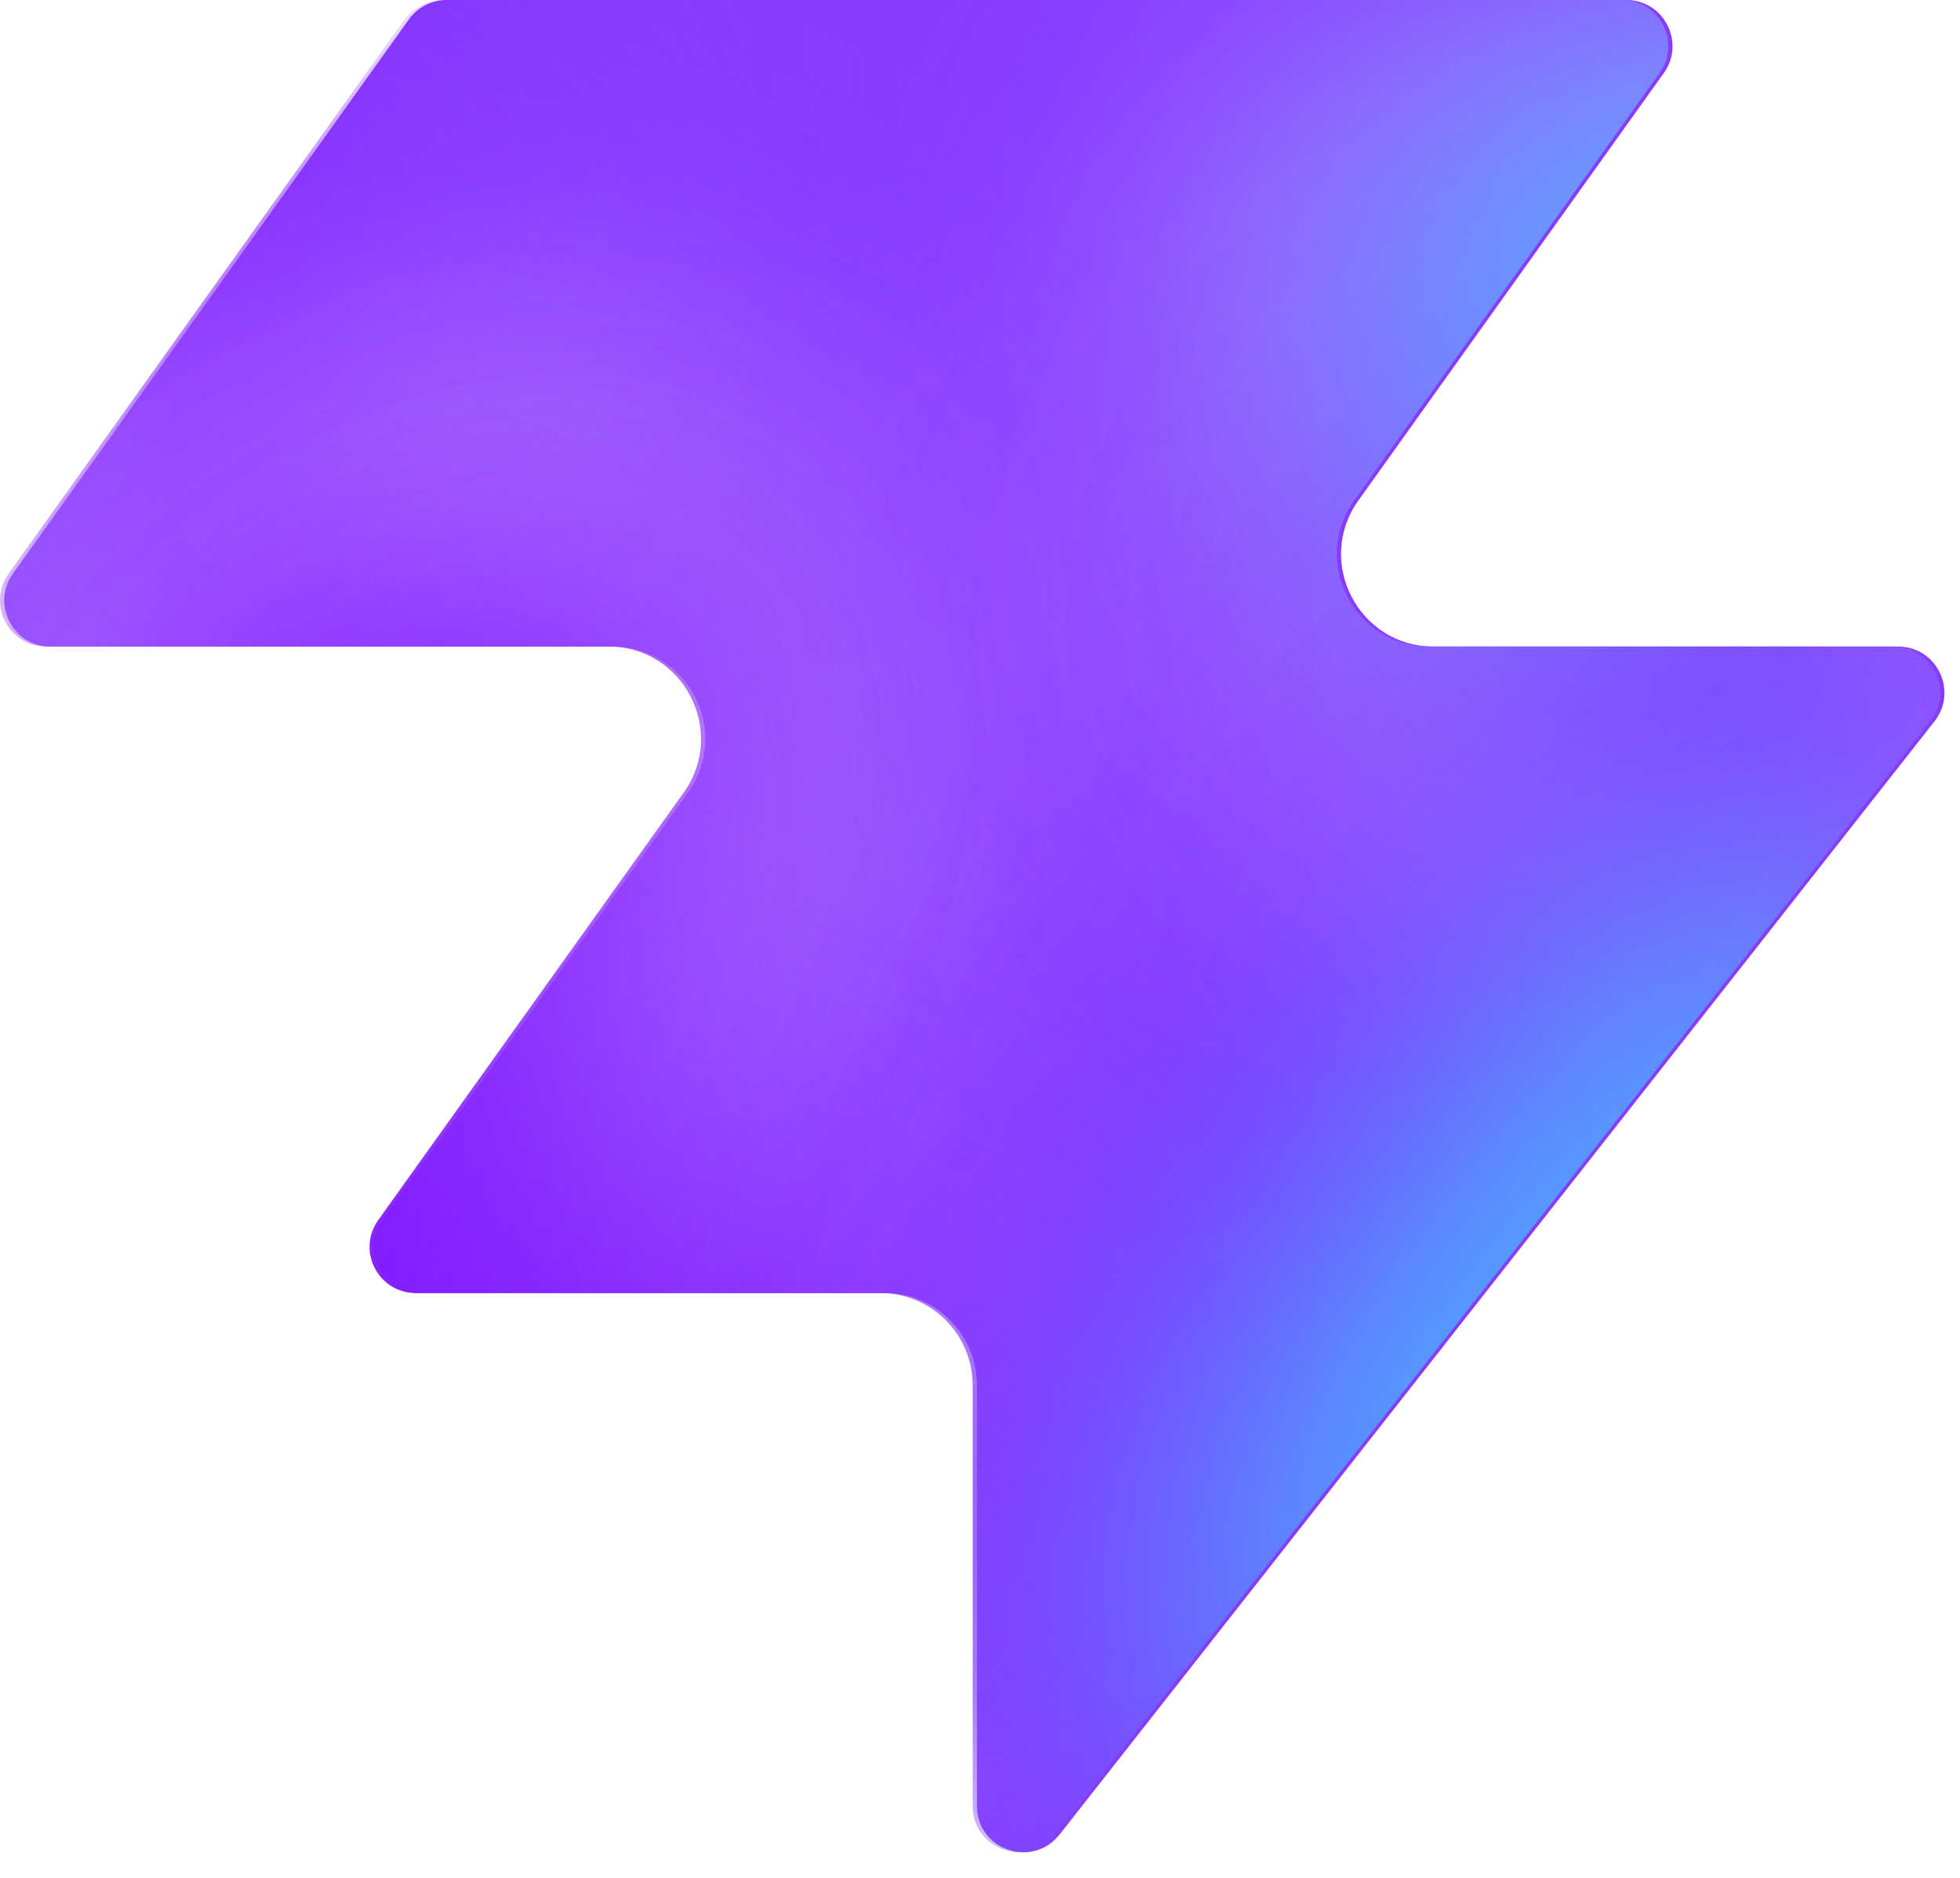
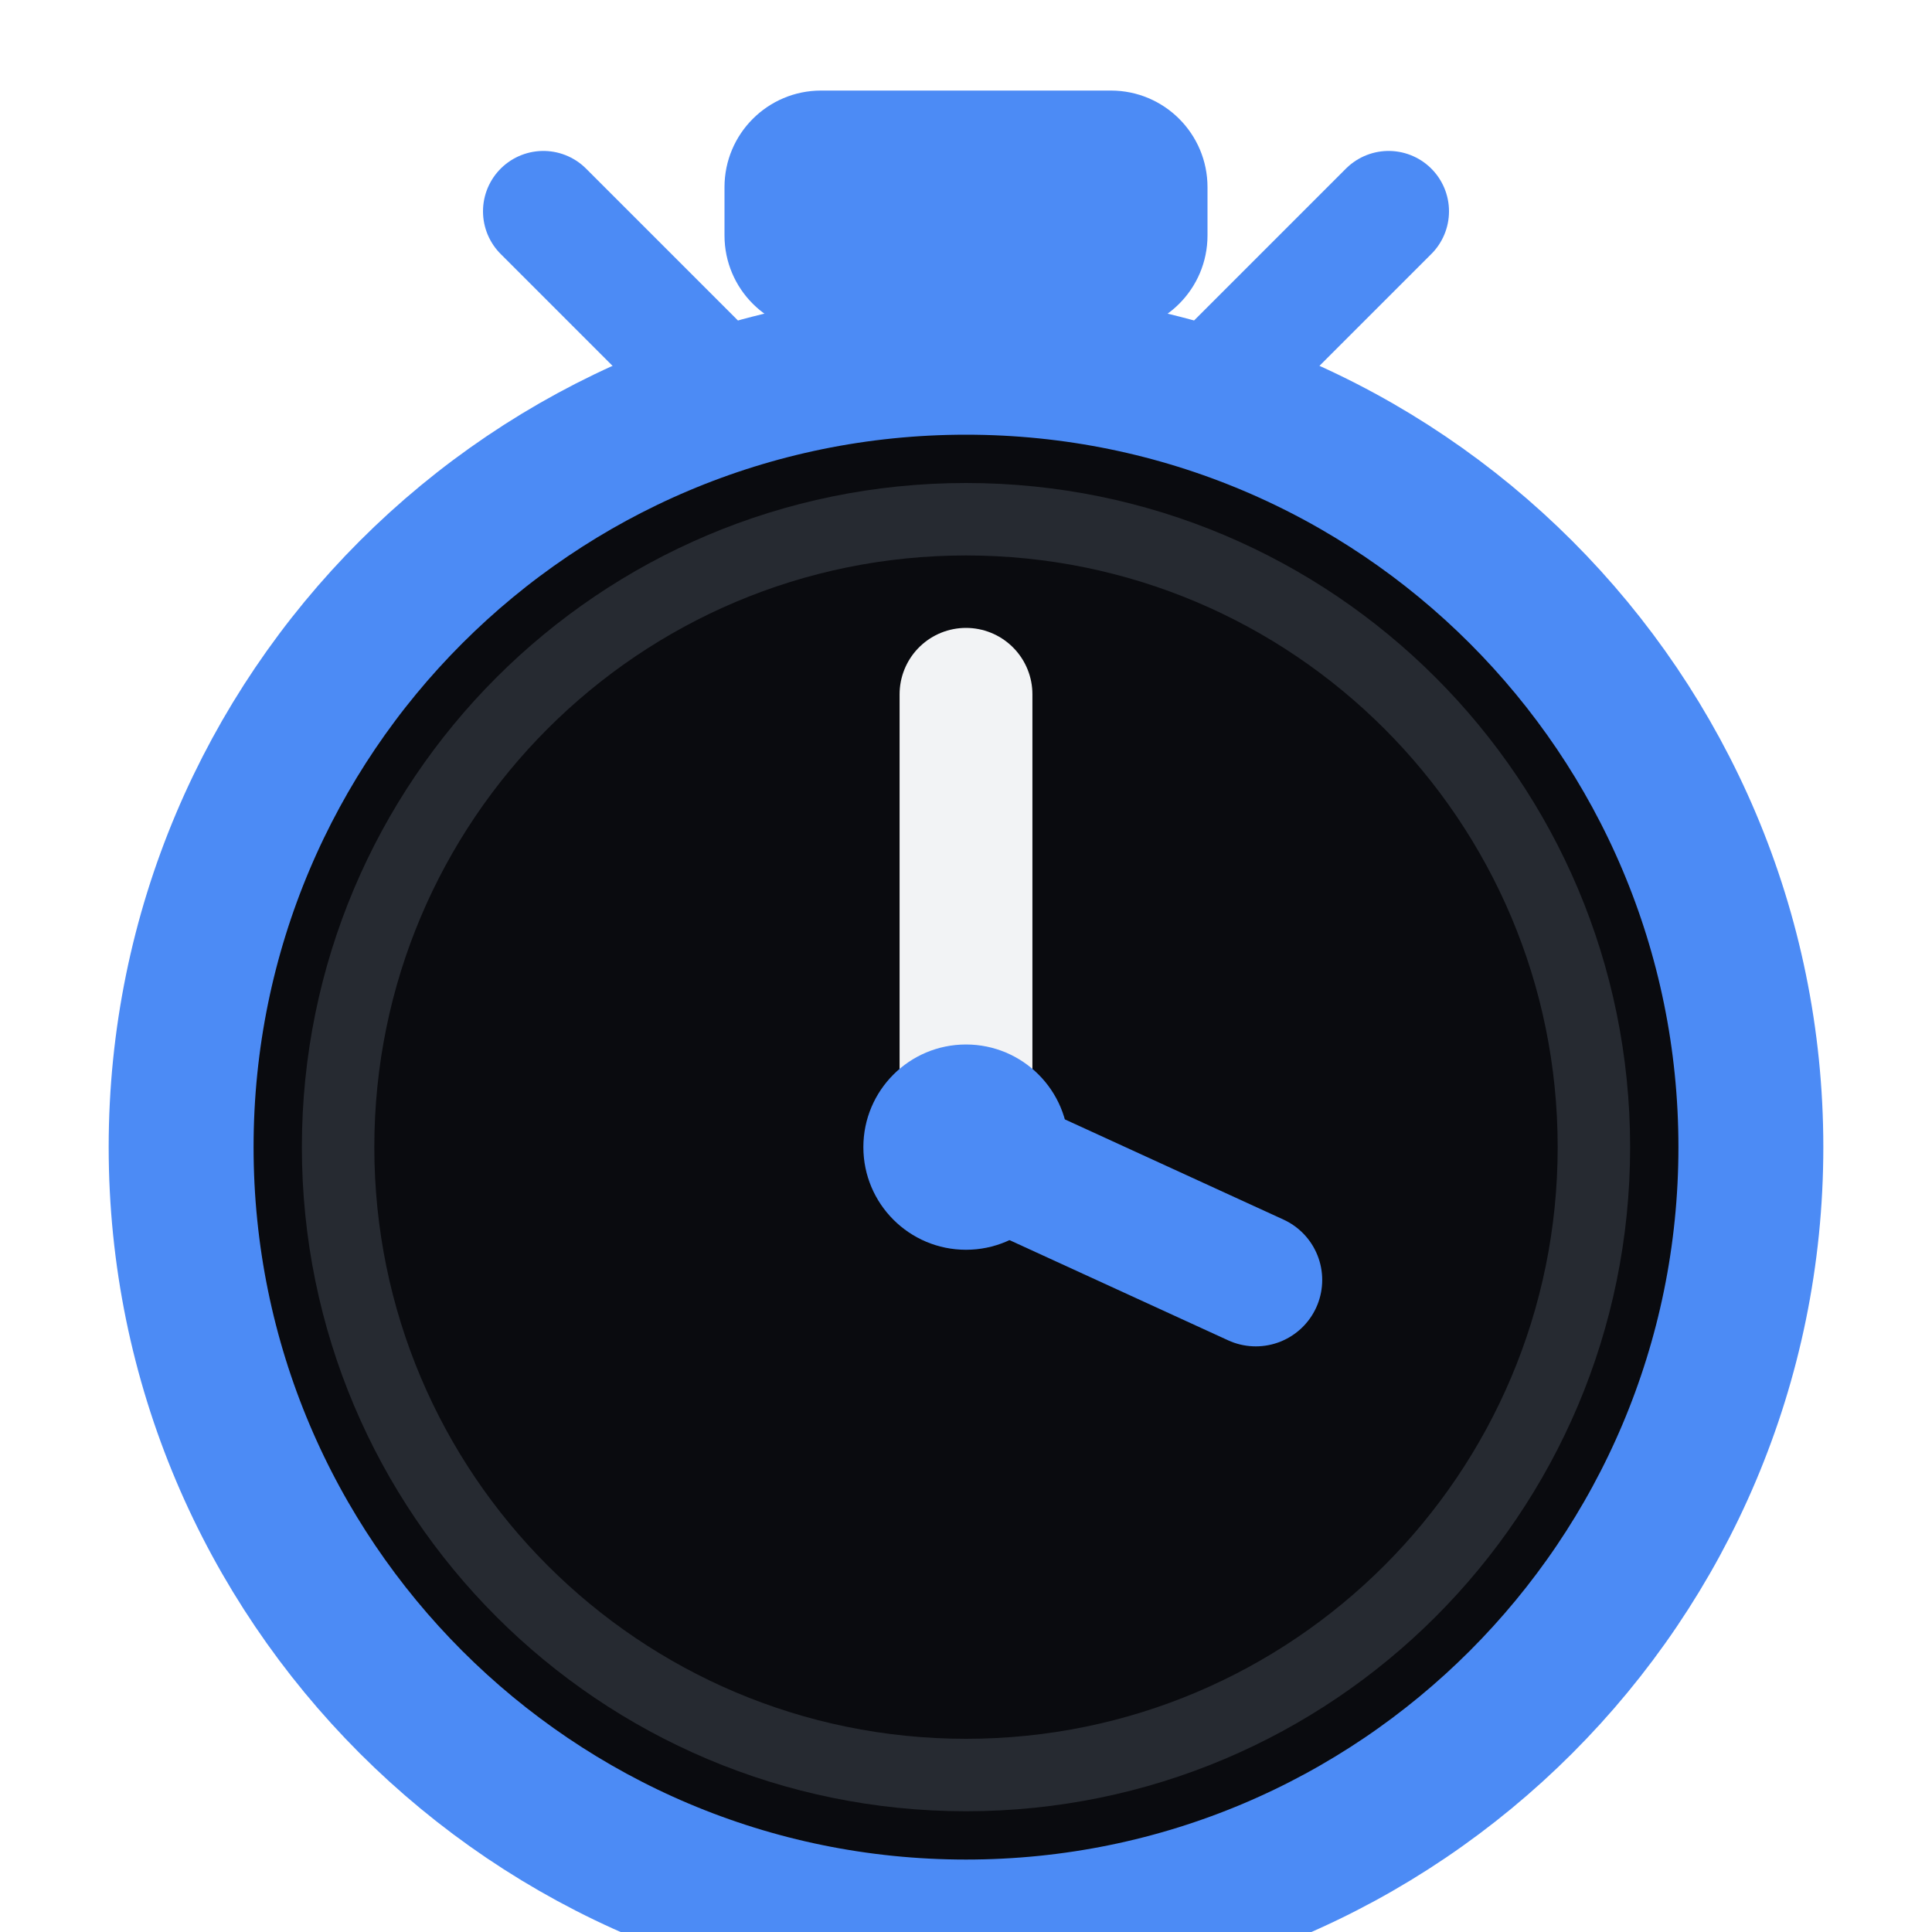
- <svg xmlns="http://www.w3.org/2000/svg" width="48" height="46" fill="none" viewBox="0 0 48 46">
-   <path fill="#863bff" d="M25.946 44.938c-.664.845-2.021.375-2.021-.698V33.937a2.26 2.26 0 0 0-2.262-2.262H10.287c-.92 0-1.456-1.04-.92-1.788l7.48-10.471c1.07-1.497 0-3.578-1.842-3.578H1.237c-.92 0-1.456-1.04-.92-1.788L10.013.474c.214-.297.556-.474.92-.474h28.894c.92 0 1.456 1.04.92 1.788l-7.48 10.471c-1.07 1.498 0 3.579 1.842 3.579h11.377c.943 0 1.473 1.088.89 1.83L25.947 44.94z" style="fill:#863bff;fill:color(display-p3 .525 .23 1);fill-opacity:1" />
-   <mask id="a" width="48" height="46" x="0" y="0" maskUnits="userSpaceOnUse" style="mask-type:alpha">
-     <path fill="#000" d="M25.842 44.938c-.664.844-2.021.375-2.021-.698V33.937a2.26 2.26 0 0 0-2.262-2.262H10.183c-.92 0-1.456-1.04-.92-1.788l7.48-10.471c1.07-1.498 0-3.579-1.842-3.579H1.133c-.92 0-1.456-1.04-.92-1.787L9.91.473c.214-.297.556-.474.92-.474h28.894c.92 0 1.456 1.04.92 1.788l-7.48 10.471c-1.07 1.498 0 3.578 1.842 3.578h11.377c.943 0 1.473 1.088.89 1.832L25.843 44.94z" style="fill:#000;fill-opacity:1" />
-   </mask>
-   <g mask="url(#a)">
-     <g filter="url(#b)">
-       <ellipse cx="5.508" cy="14.704" fill="#ede6ff" rx="5.508" ry="14.704" style="fill:#ede6ff;fill:color(display-p3 .927 .903 1);fill-opacity:1" transform="matrix(.00324 1 1 -.00324 -4.47 31.516)" />
-     </g>
-     <g filter="url(#c)">
-       <ellipse cx="10.399" cy="29.851" fill="#ede6ff" rx="10.399" ry="29.851" style="fill:#ede6ff;fill:color(display-p3 .927 .903 1);fill-opacity:1" transform="matrix(.00324 1 1 -.00324 -39.328 7.883)" />
-     </g>
-     <g filter="url(#d)">
-       <ellipse cx="5.508" cy="30.487" fill="#7e14ff" rx="5.508" ry="30.487" style="fill:#7e14ff;fill:color(display-p3 .492 .077 1);fill-opacity:1" transform="rotate(89.814 -25.913 -14.639)scale(1 -1)" />
-     </g>
-     <g filter="url(#e)">
-       <ellipse cx="5.508" cy="30.599" fill="#7e14ff" rx="5.508" ry="30.599" style="fill:#7e14ff;fill:color(display-p3 .492 .077 1);fill-opacity:1" transform="rotate(89.814 -32.644 -3.334)scale(1 -1)" />
-     </g>
-     <g filter="url(#f)">
-       <ellipse cx="5.508" cy="30.599" fill="#7e14ff" rx="5.508" ry="30.599" style="fill:#7e14ff;fill:color(display-p3 .492 .077 1);fill-opacity:1" transform="matrix(.00324 1 1 -.00324 -34.34 30.47)" />
-     </g>
-     <g filter="url(#g)">
-       <ellipse cx="14.072" cy="22.078" fill="#ede6ff" rx="14.072" ry="22.078" style="fill:#ede6ff;fill:color(display-p3 .927 .903 1);fill-opacity:1" transform="rotate(93.35 24.506 48.493)scale(-1 1)" />
-     </g>
-     <g filter="url(#h)">
-       <ellipse cx="3.47" cy="21.501" fill="#7e14ff" rx="3.47" ry="21.501" style="fill:#7e14ff;fill:color(display-p3 .492 .077 1);fill-opacity:1" transform="rotate(89.009 28.708 47.59)scale(-1 1)" />
-     </g>
-     <g filter="url(#i)">
-       <ellipse cx="3.47" cy="21.501" fill="#7e14ff" rx="3.47" ry="21.501" style="fill:#7e14ff;fill:color(display-p3 .492 .077 1);fill-opacity:1" transform="rotate(89.009 28.708 47.59)scale(-1 1)" />
-     </g>
-     <g filter="url(#j)">
-       <ellipse cx=".387" cy="8.972" fill="#7e14ff" rx="4.407" ry="29.108" style="fill:#7e14ff;fill:color(display-p3 .492 .077 1);fill-opacity:1" transform="rotate(39.51 .387 8.972)" />
-     </g>
-     <g filter="url(#k)">
-       <ellipse cx="47.523" cy="-6.092" fill="#7e14ff" rx="4.407" ry="29.108" style="fill:#7e14ff;fill:color(display-p3 .492 .077 1);fill-opacity:1" transform="rotate(37.892 47.523 -6.092)" />
-     </g>
-     <g filter="url(#l)">
-       <ellipse cx="41.412" cy="6.333" fill="#47bfff" rx="5.971" ry="9.665" style="fill:#47bfff;fill:color(display-p3 .28 .748 1);fill-opacity:1" transform="rotate(37.892 41.412 6.333)" />
-     </g>
-     <g filter="url(#m)">
-       <ellipse cx="-1.879" cy="38.332" fill="#7e14ff" rx="4.407" ry="29.108" style="fill:#7e14ff;fill:color(display-p3 .492 .077 1);fill-opacity:1" transform="rotate(37.892 -1.88 38.332)" />
-     </g>
-     <g filter="url(#n)">
-       <ellipse cx="-1.879" cy="38.332" fill="#7e14ff" rx="4.407" ry="29.108" style="fill:#7e14ff;fill:color(display-p3 .492 .077 1);fill-opacity:1" transform="rotate(37.892 -1.88 38.332)" />
-     </g>
-     <g filter="url(#o)">
-       <ellipse cx="35.651" cy="29.907" fill="#7e14ff" rx="4.407" ry="29.108" style="fill:#7e14ff;fill:color(display-p3 .492 .077 1);fill-opacity:1" transform="rotate(37.892 35.651 29.907)" />
-     </g>
-     <g filter="url(#p)">
-       <ellipse cx="38.418" cy="32.4" fill="#47bfff" rx="5.971" ry="15.297" style="fill:#47bfff;fill:color(display-p3 .28 .748 1);fill-opacity:1" transform="rotate(37.892 38.418 32.4)" />
-     </g>
-   </g>
-   <defs>
-     <filter id="b" width="60.045" height="41.654" x="-19.77" y="16.149" color-interpolation-filters="sRGB" filterUnits="userSpaceOnUse">
-       <feFlood flood-opacity="0" result="BackgroundImageFix" />
-       <feBlend in="SourceGraphic" in2="BackgroundImageFix" result="shape" />
-       <feGaussianBlur result="effect1_foregroundBlur_2002_17158" stdDeviation="7.659" />
-     </filter>
-     <filter id="c" width="90.34" height="51.437" x="-54.613" y="-7.533" color-interpolation-filters="sRGB" filterUnits="userSpaceOnUse">
-       <feFlood flood-opacity="0" result="BackgroundImageFix" />
-       <feBlend in="SourceGraphic" in2="BackgroundImageFix" result="shape" />
-       <feGaussianBlur result="effect1_foregroundBlur_2002_17158" stdDeviation="7.659" />
-     </filter>
-     <filter id="d" width="79.355" height="29.4" x="-49.64" y="2.03" color-interpolation-filters="sRGB" filterUnits="userSpaceOnUse">
-       <feFlood flood-opacity="0" result="BackgroundImageFix" />
-       <feBlend in="SourceGraphic" in2="BackgroundImageFix" result="shape" />
-       <feGaussianBlur result="effect1_foregroundBlur_2002_17158" stdDeviation="4.596" />
-     </filter>
-     <filter id="e" width="79.579" height="29.4" x="-45.045" y="20.029" color-interpolation-filters="sRGB" filterUnits="userSpaceOnUse">
-       <feFlood flood-opacity="0" result="BackgroundImageFix" />
-       <feBlend in="SourceGraphic" in2="BackgroundImageFix" result="shape" />
-       <feGaussianBlur result="effect1_foregroundBlur_2002_17158" stdDeviation="4.596" />
-     </filter>
-     <filter id="f" width="79.579" height="29.4" x="-43.513" y="21.178" color-interpolation-filters="sRGB" filterUnits="userSpaceOnUse">
-       <feFlood flood-opacity="0" result="BackgroundImageFix" />
-       <feBlend in="SourceGraphic" in2="BackgroundImageFix" result="shape" />
-       <feGaussianBlur result="effect1_foregroundBlur_2002_17158" stdDeviation="4.596" />
-     </filter>
-     <filter id="g" width="74.749" height="58.852" x="15.756" y="-17.901" color-interpolation-filters="sRGB" filterUnits="userSpaceOnUse">
-       <feFlood flood-opacity="0" result="BackgroundImageFix" />
-       <feBlend in="SourceGraphic" in2="BackgroundImageFix" result="shape" />
-       <feGaussianBlur result="effect1_foregroundBlur_2002_17158" stdDeviation="7.659" />
-     </filter>
-     <filter id="h" width="61.377" height="25.362" x="23.548" y="2.284" color-interpolation-filters="sRGB" filterUnits="userSpaceOnUse">
-       <feFlood flood-opacity="0" result="BackgroundImageFix" />
-       <feBlend in="SourceGraphic" in2="BackgroundImageFix" result="shape" />
-       <feGaussianBlur result="effect1_foregroundBlur_2002_17158" stdDeviation="4.596" />
-     </filter>
-     <filter id="i" width="61.377" height="25.362" x="23.548" y="2.284" color-interpolation-filters="sRGB" filterUnits="userSpaceOnUse">
-       <feFlood flood-opacity="0" result="BackgroundImageFix" />
-       <feBlend in="SourceGraphic" in2="BackgroundImageFix" result="shape" />
-       <feGaussianBlur result="effect1_foregroundBlur_2002_17158" stdDeviation="4.596" />
-     </filter>
-     <filter id="j" width="56.045" height="63.649" x="-27.636" y="-22.853" color-interpolation-filters="sRGB" filterUnits="userSpaceOnUse">
-       <feFlood flood-opacity="0" result="BackgroundImageFix" />
-       <feBlend in="SourceGraphic" in2="BackgroundImageFix" result="shape" />
-       <feGaussianBlur result="effect1_foregroundBlur_2002_17158" stdDeviation="4.596" />
-     </filter>
-     <filter id="k" width="54.814" height="64.646" x="20.116" y="-38.415" color-interpolation-filters="sRGB" filterUnits="userSpaceOnUse">
-       <feFlood flood-opacity="0" result="BackgroundImageFix" />
-       <feBlend in="SourceGraphic" in2="BackgroundImageFix" result="shape" />
-       <feGaussianBlur result="effect1_foregroundBlur_2002_17158" stdDeviation="4.596" />
-     </filter>
-     <filter id="l" width="33.541" height="35.313" x="24.641" y="-11.323" color-interpolation-filters="sRGB" filterUnits="userSpaceOnUse">
-       <feFlood flood-opacity="0" result="BackgroundImageFix" />
-       <feBlend in="SourceGraphic" in2="BackgroundImageFix" result="shape" />
-       <feGaussianBlur result="effect1_foregroundBlur_2002_17158" stdDeviation="4.596" />
-     </filter>
-     <filter id="m" width="54.814" height="64.646" x="-29.286" y="6.009" color-interpolation-filters="sRGB" filterUnits="userSpaceOnUse">
-       <feFlood flood-opacity="0" result="BackgroundImageFix" />
-       <feBlend in="SourceGraphic" in2="BackgroundImageFix" result="shape" />
-       <feGaussianBlur result="effect1_foregroundBlur_2002_17158" stdDeviation="4.596" />
-     </filter>
-     <filter id="n" width="54.814" height="64.646" x="-29.286" y="6.009" color-interpolation-filters="sRGB" filterUnits="userSpaceOnUse">
-       <feFlood flood-opacity="0" result="BackgroundImageFix" />
-       <feBlend in="SourceGraphic" in2="BackgroundImageFix" result="shape" />
-       <feGaussianBlur result="effect1_foregroundBlur_2002_17158" stdDeviation="4.596" />
-     </filter>
-     <filter id="o" width="54.814" height="64.646" x="8.244" y="-2.416" color-interpolation-filters="sRGB" filterUnits="userSpaceOnUse">
-       <feFlood flood-opacity="0" result="BackgroundImageFix" />
-       <feBlend in="SourceGraphic" in2="BackgroundImageFix" result="shape" />
-       <feGaussianBlur result="effect1_foregroundBlur_2002_17158" stdDeviation="4.596" />
-     </filter>
-     <filter id="p" width="39.409" height="43.623" x="18.713" y="10.588" color-interpolation-filters="sRGB" filterUnits="userSpaceOnUse">
-       <feFlood flood-opacity="0" result="BackgroundImageFix" />
-       <feBlend in="SourceGraphic" in2="BackgroundImageFix" result="shape" />
-       <feGaussianBlur result="effect1_foregroundBlur_2002_17158" stdDeviation="4.596" />
-     </filter>
-   </defs>
+ <svg xmlns="http://www.w3.org/2000/svg" viewBox="0 0 32 32">
+   <rect x="12" y="1.5" width="8" height="4" rx="1.6" fill="#4c8bf5" />
+   <path d="M9 3.5 L11.5 6" stroke="#4c8bf5" stroke-width="2" stroke-linecap="round" />
+   <path d="M23 3.5 L20.5 6" stroke="#4c8bf5" stroke-width="2" stroke-linecap="round" />
+   <circle cx="16" cy="19" r="13" fill="#0a0b0f" stroke="#4c8bf5" stroke-width="2.4" />
+   <circle cx="16" cy="19" r="10.4" fill="none" stroke="#262a31" stroke-width="1.2" />
+   <path d="M16 19 L16 11.5" stroke="#f2f3f5" stroke-width="2.2" stroke-linecap="round" />
+   <path d="M16 19 L20.8 21.2" stroke="#4c8bf5" stroke-width="2.2" stroke-linecap="round" />
+   <circle cx="16" cy="19" r="1.7" fill="#4c8bf5" />
</svg>
